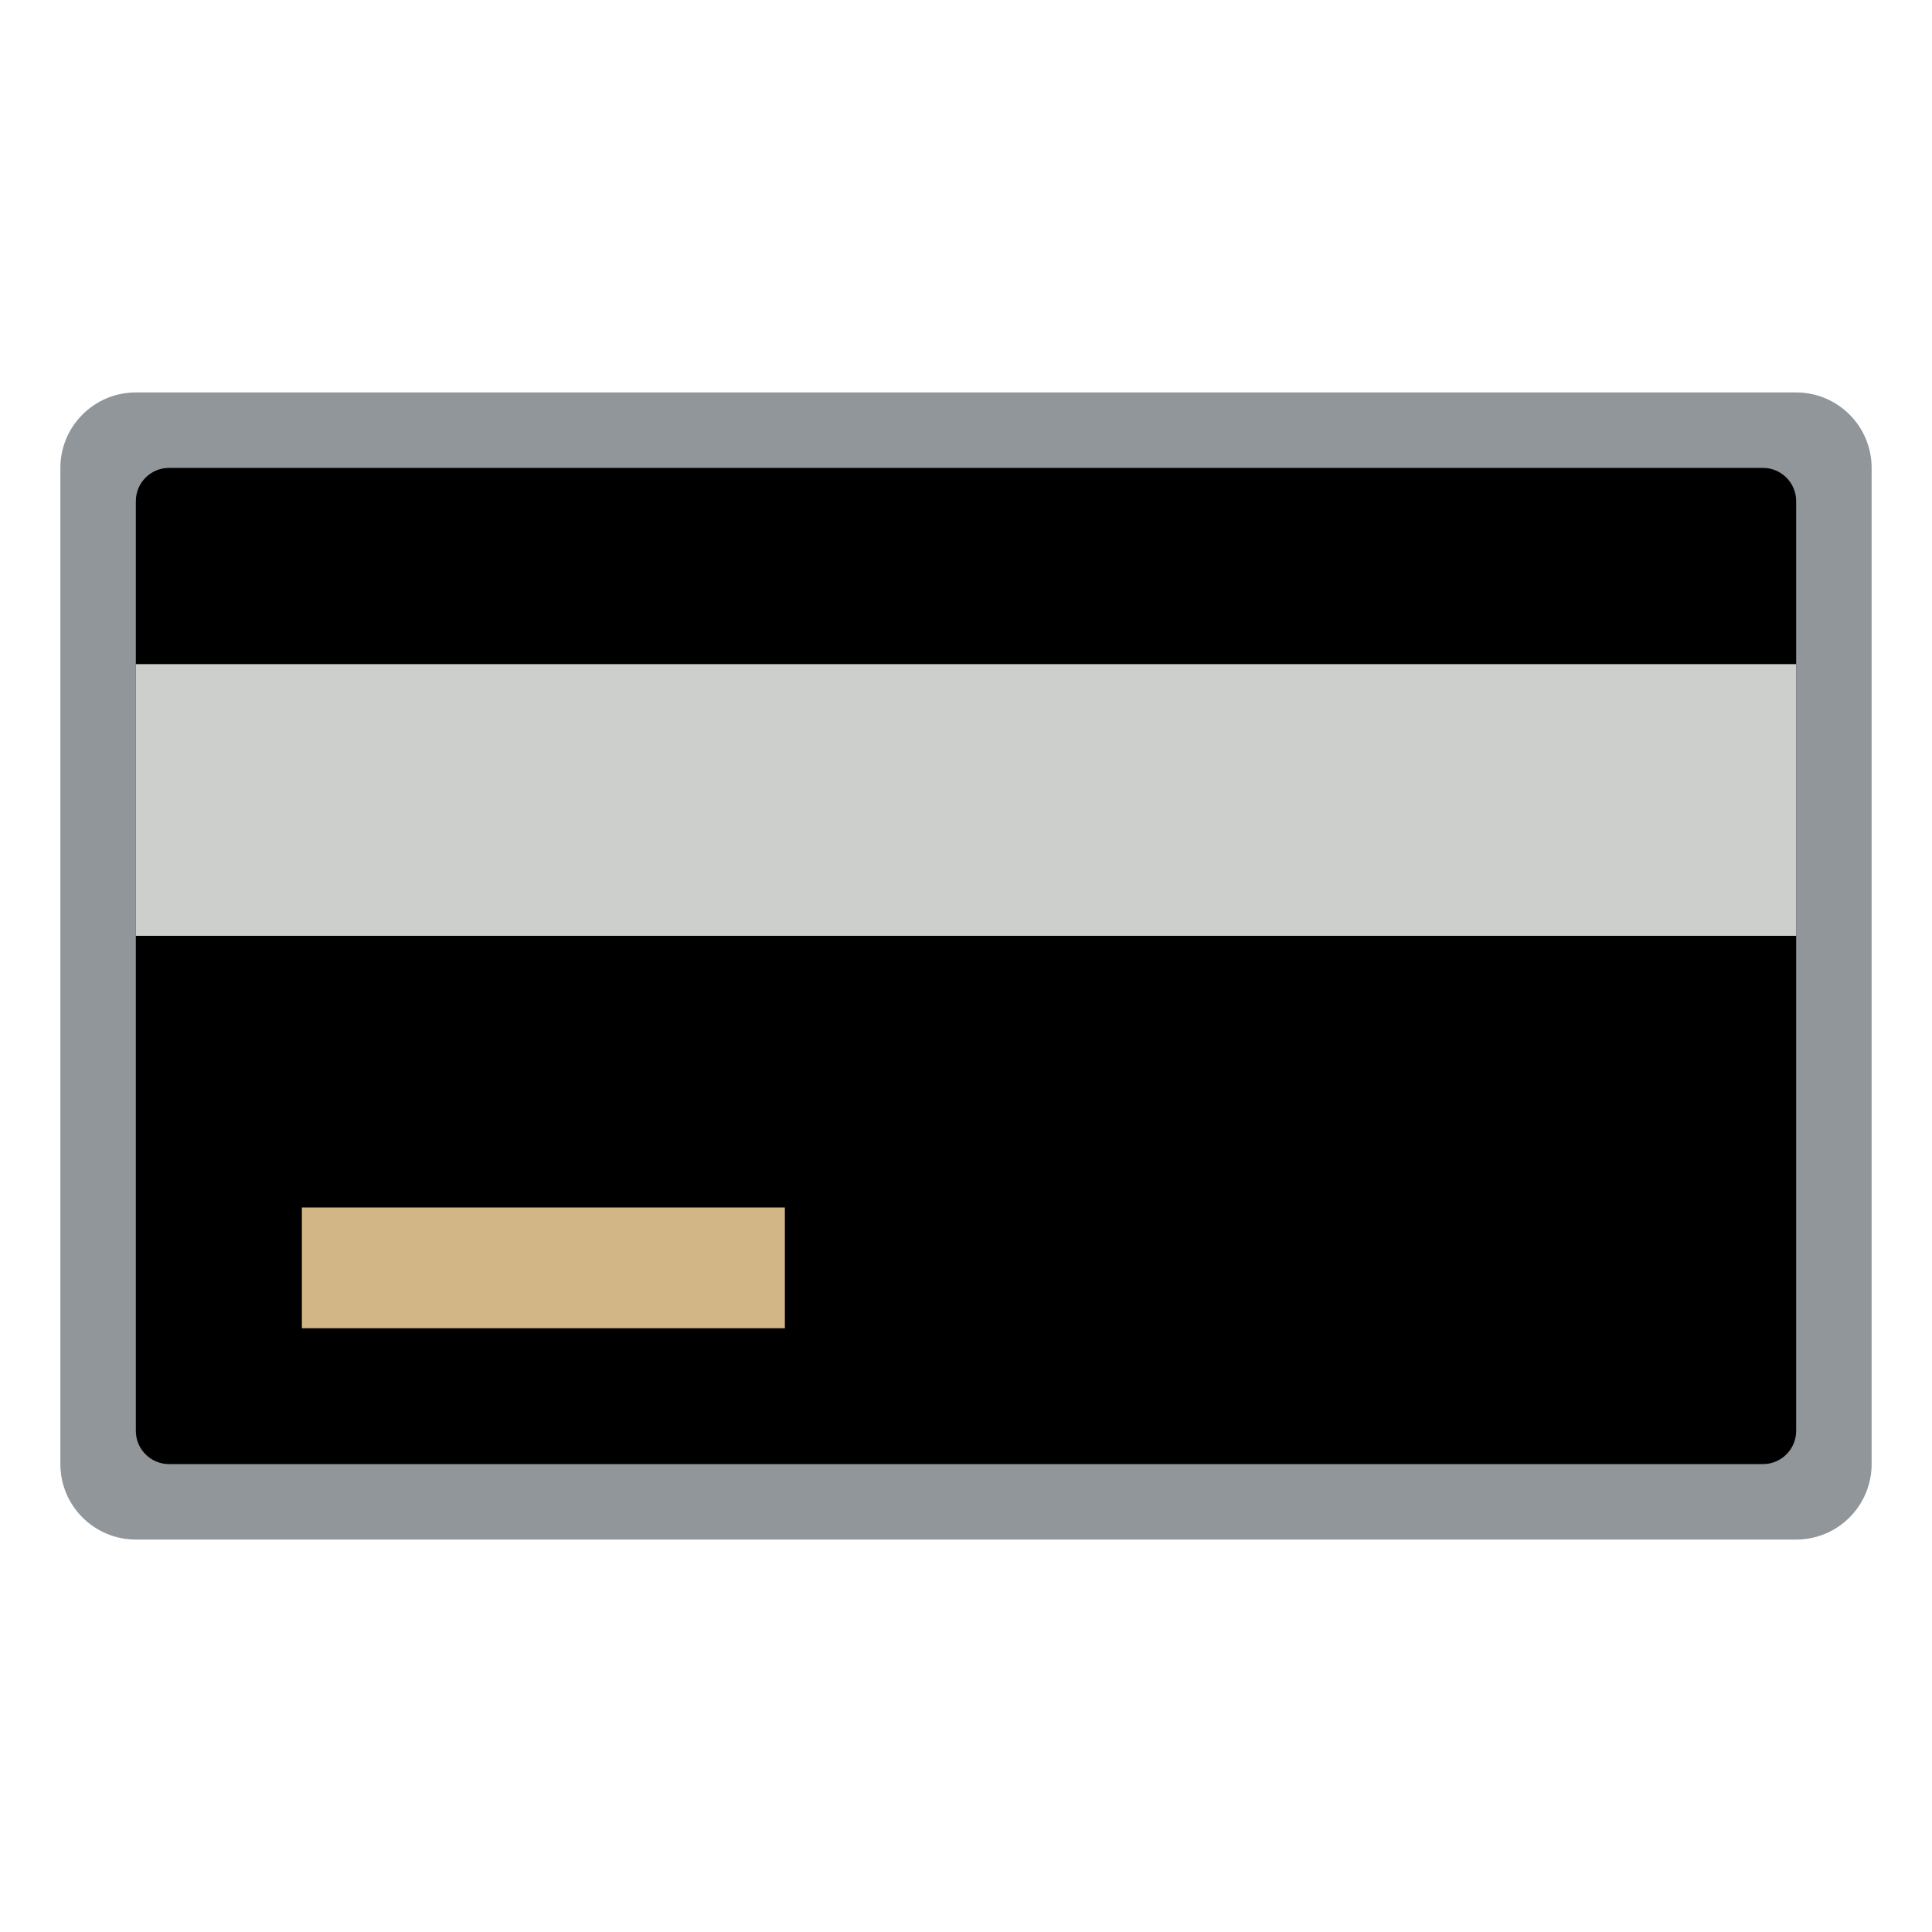
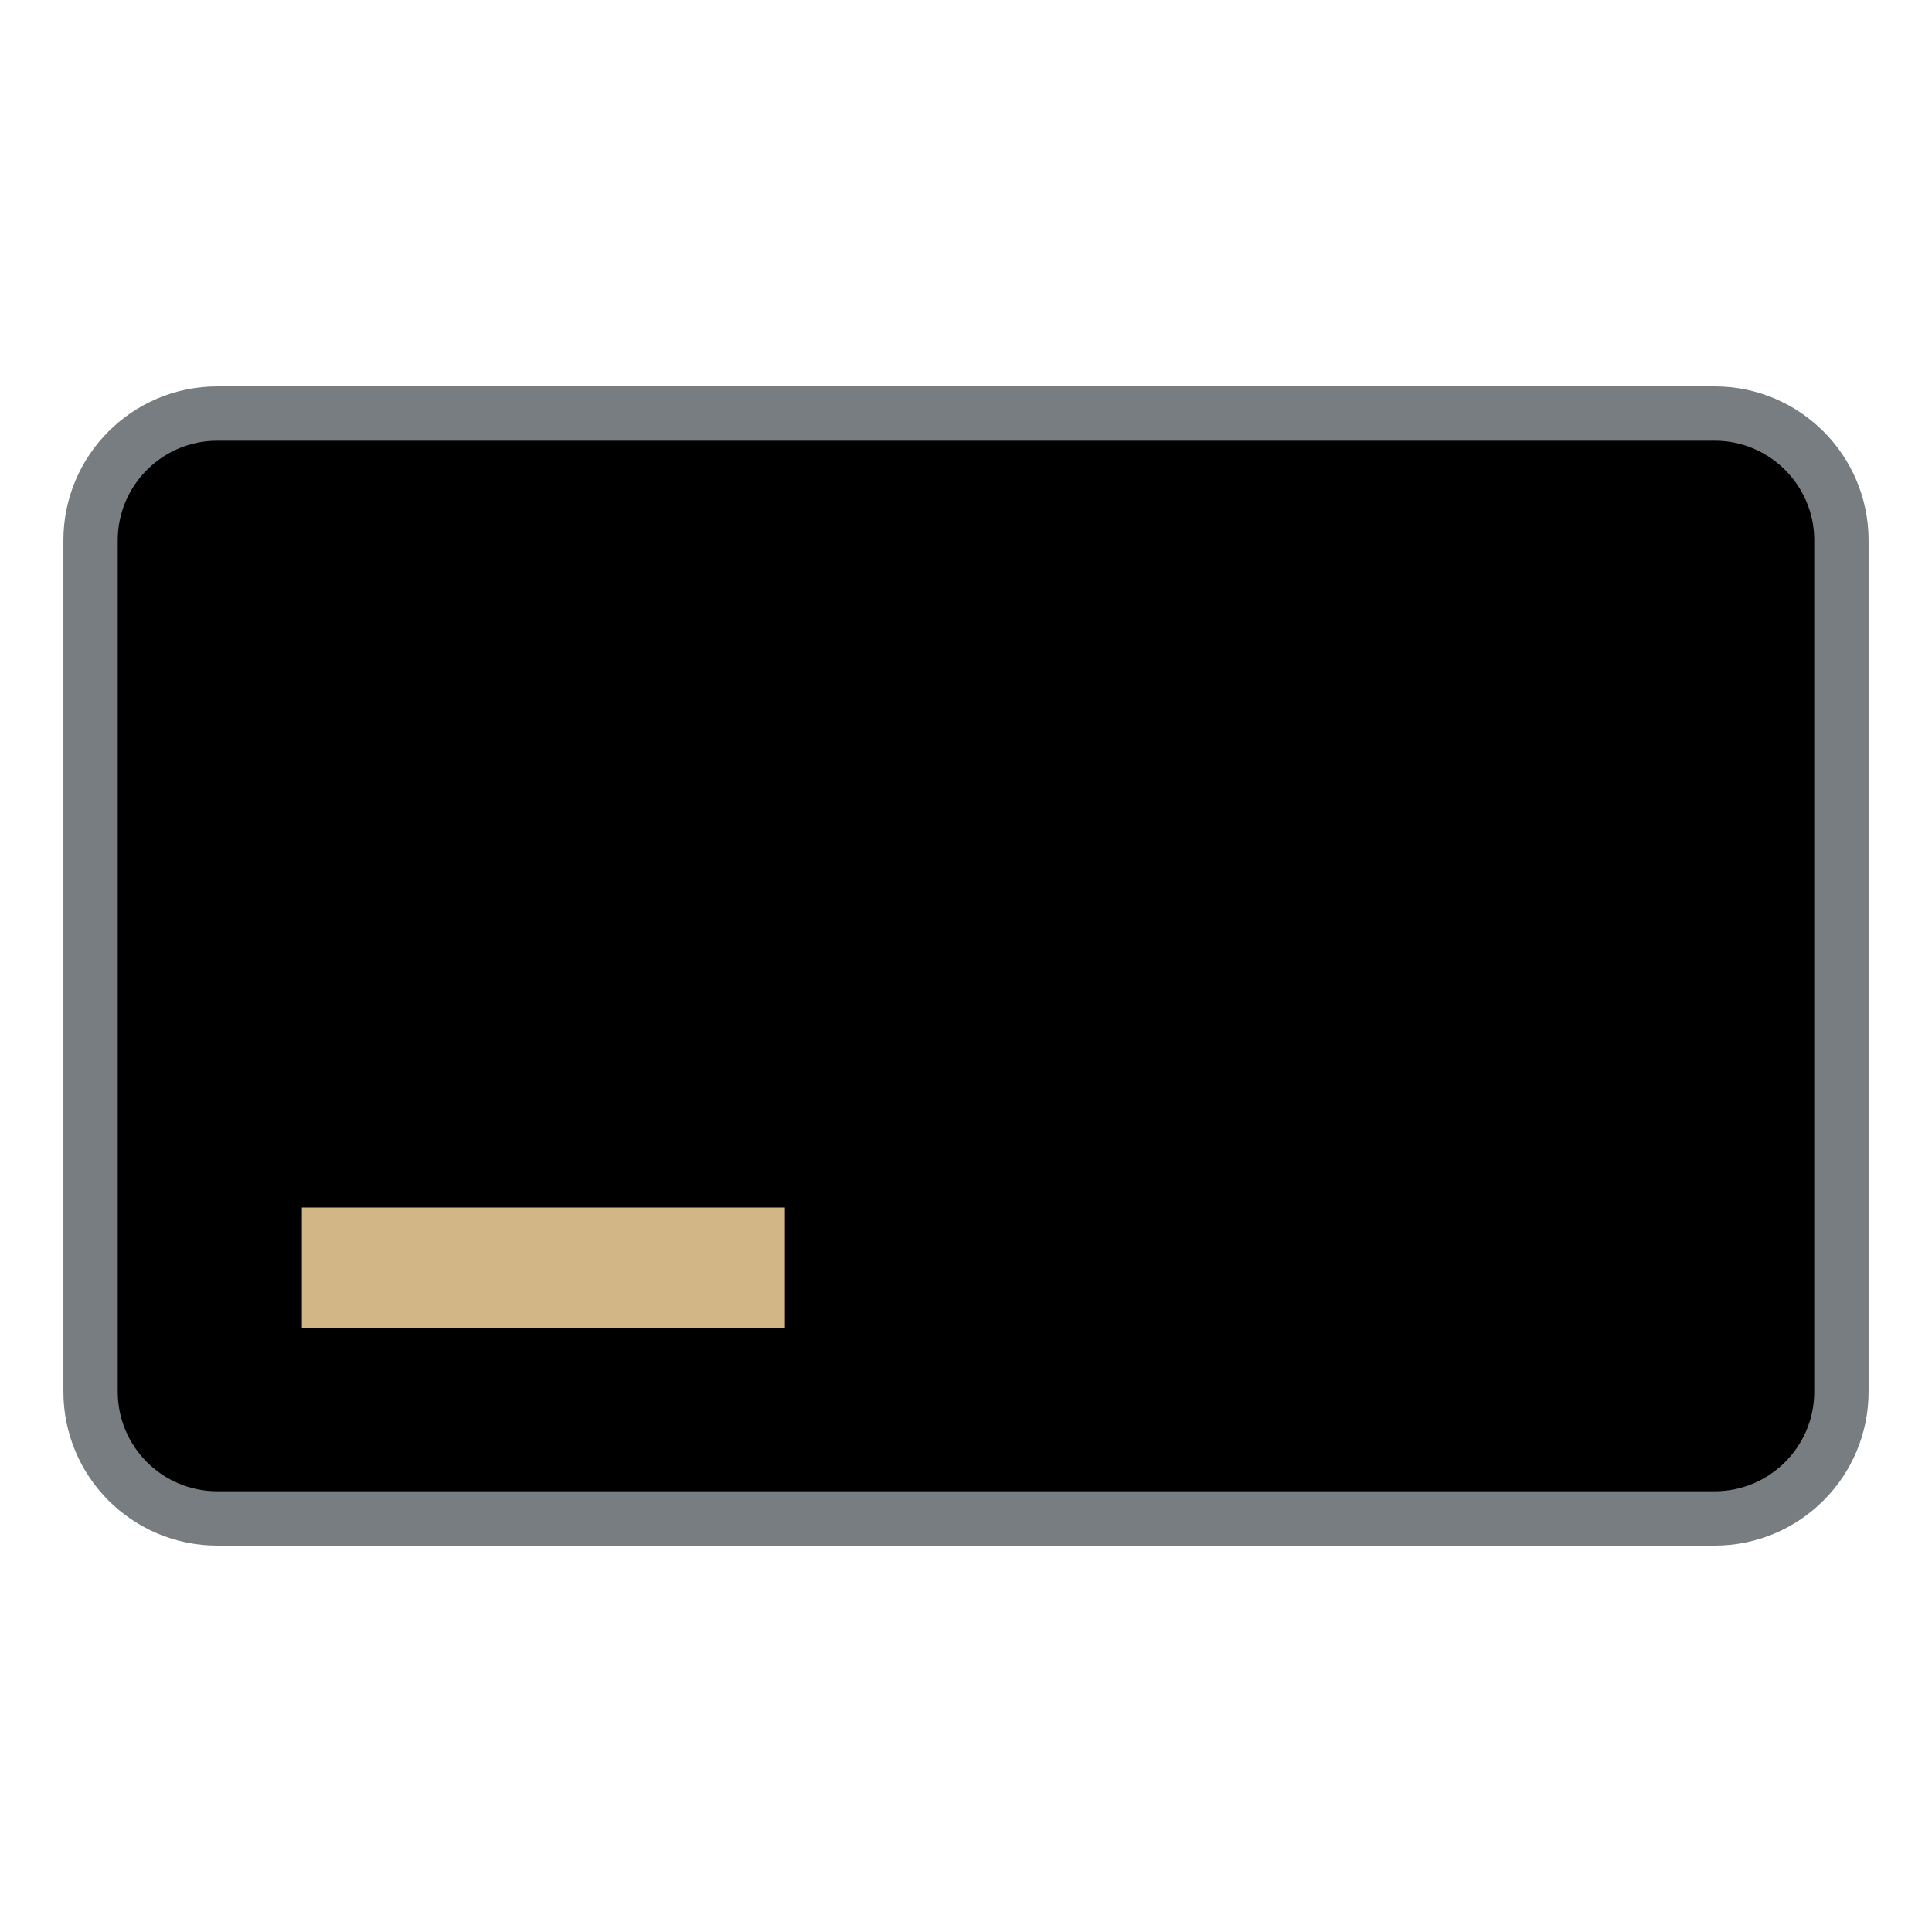
<svg xmlns="http://www.w3.org/2000/svg" viewBox="0 0 32 32">
-   <rect x="1" y="6.5" width="30" height="19" rx="1.25" fill="#90969A" />
-   <rect x="2.25" y="7.75" width="27.5" height="16.5" rx=".55" fill="currentColor" />
-   <path d="M2.25 11h27.5v4.5H2.25z" fill="#CDCFCC" />
+   <rect x="1.5" y="6.85" width="29" height="18.3" rx="2.1" fill="currentColor" stroke="#777D80" stroke-width=".9" />
  <path d="M5 20h8v2H5z" fill="#D2B685" />
</svg>
